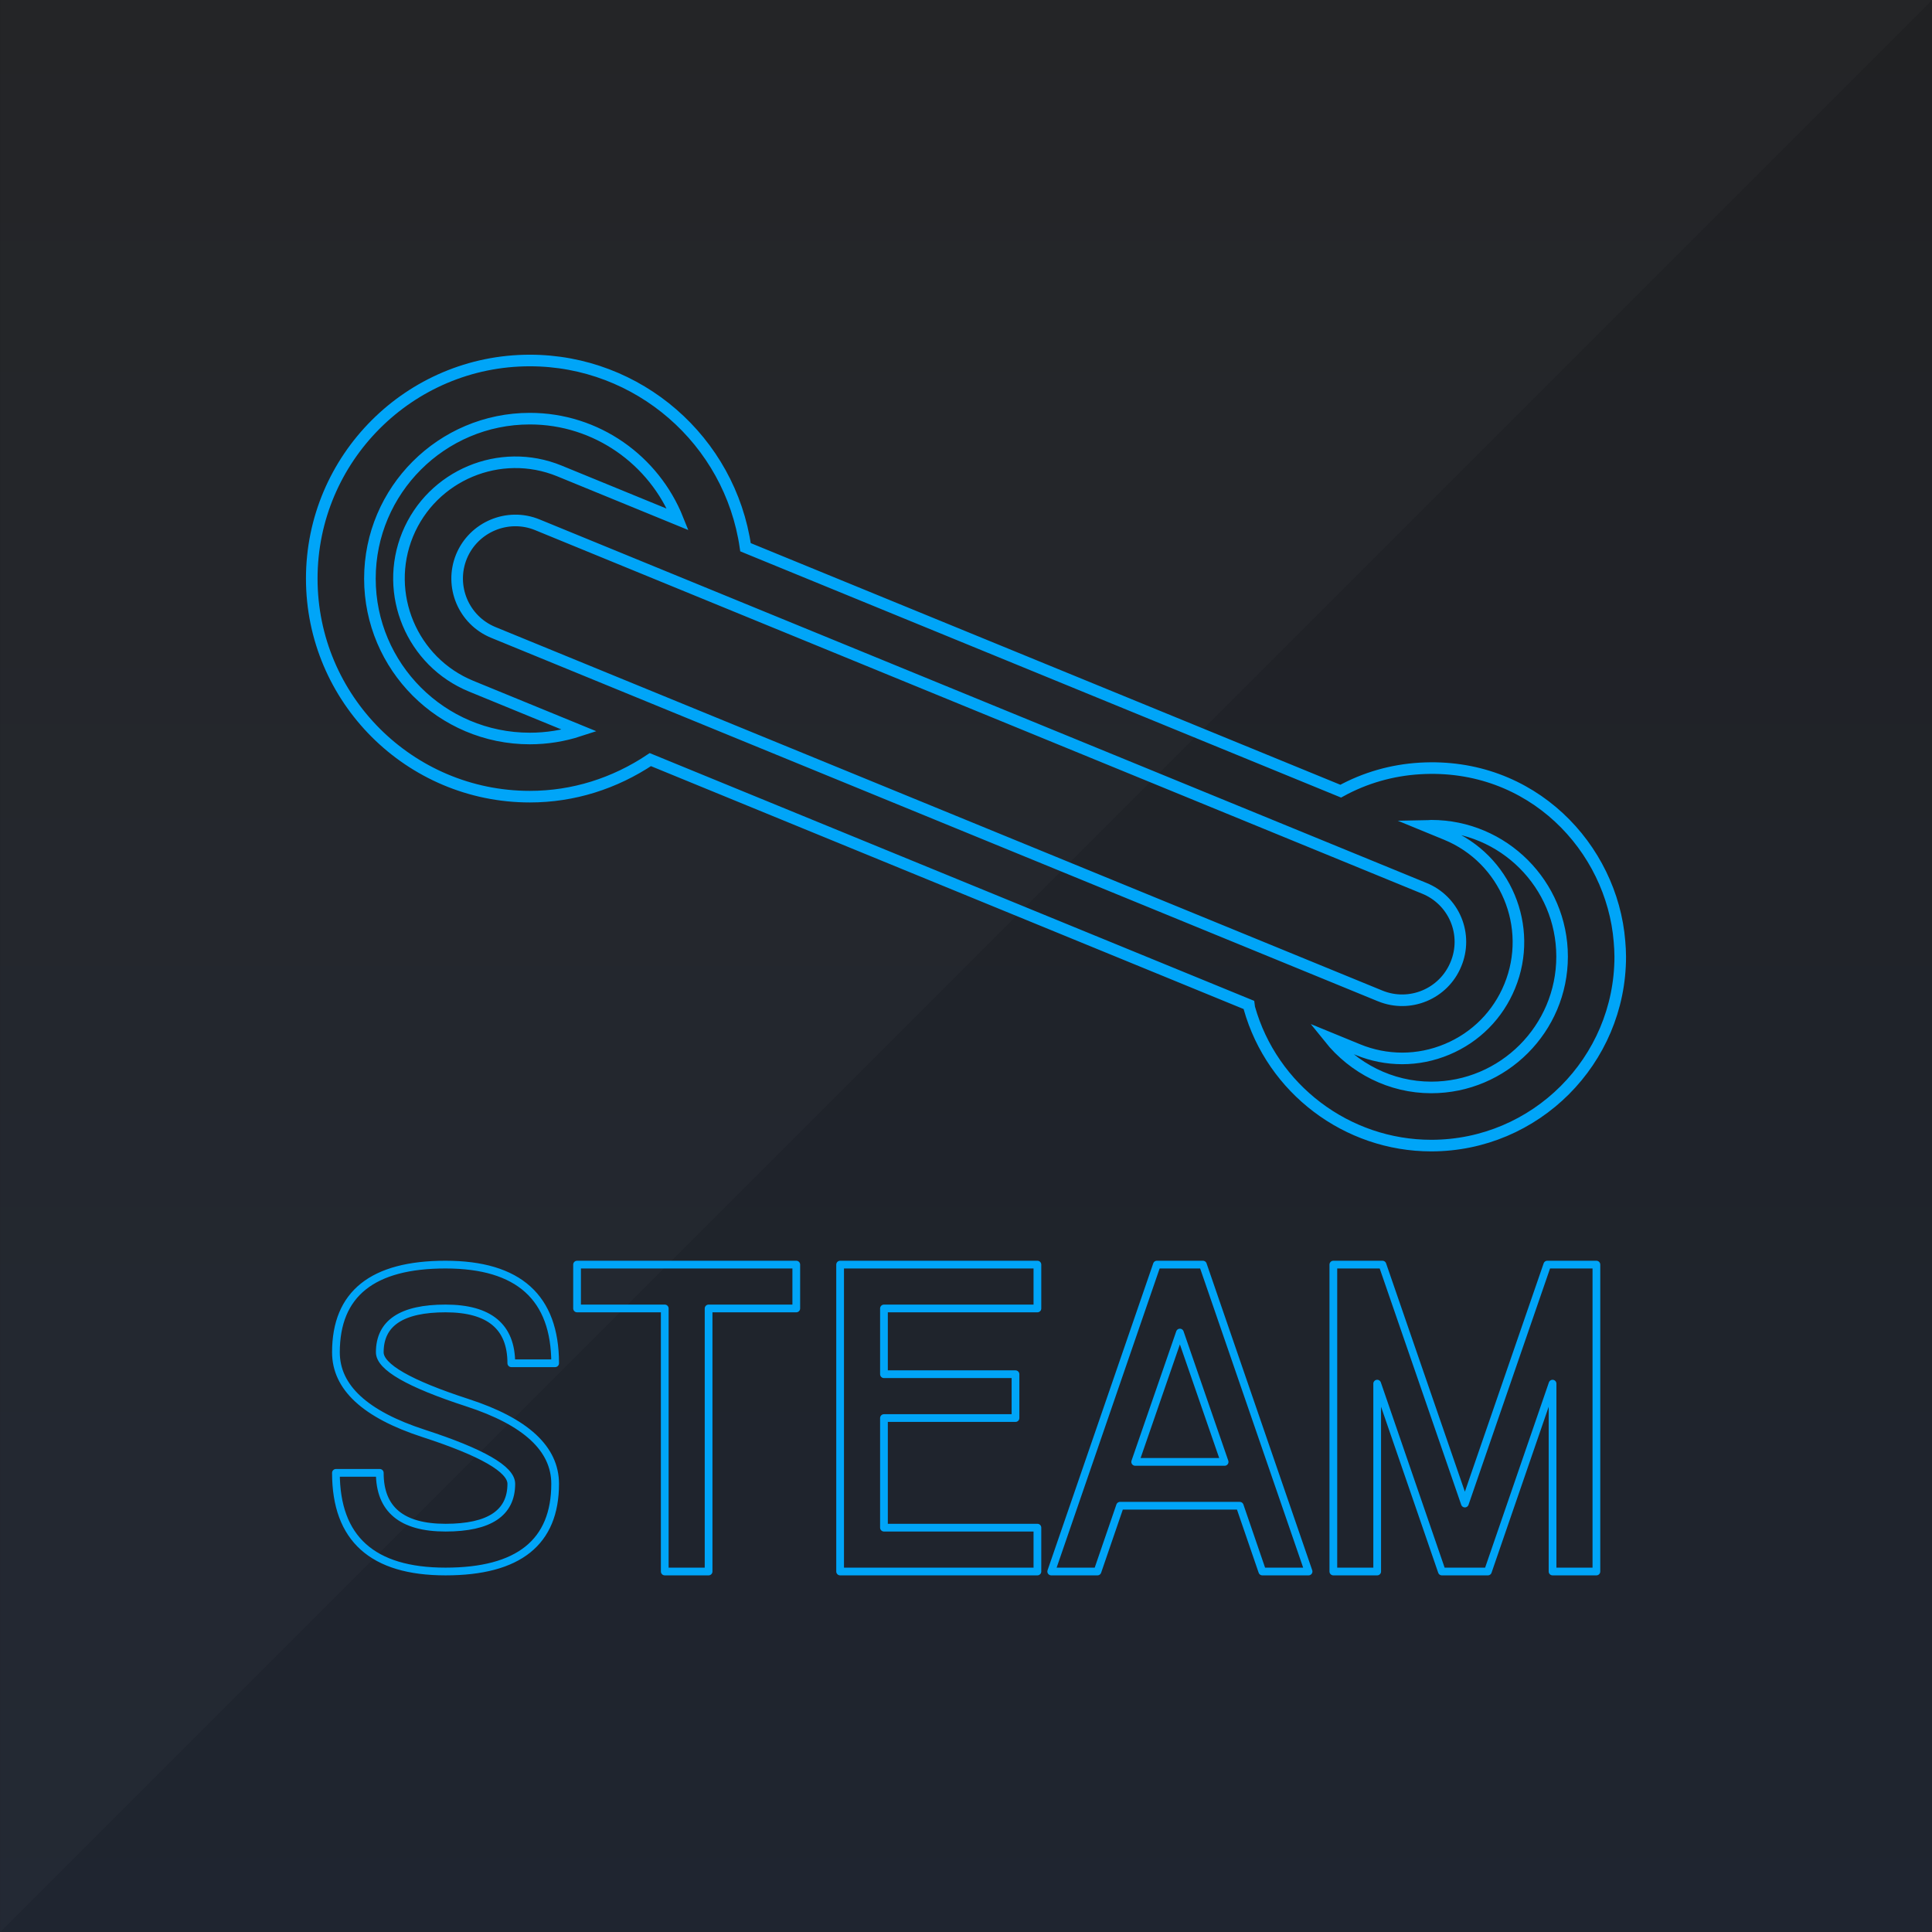
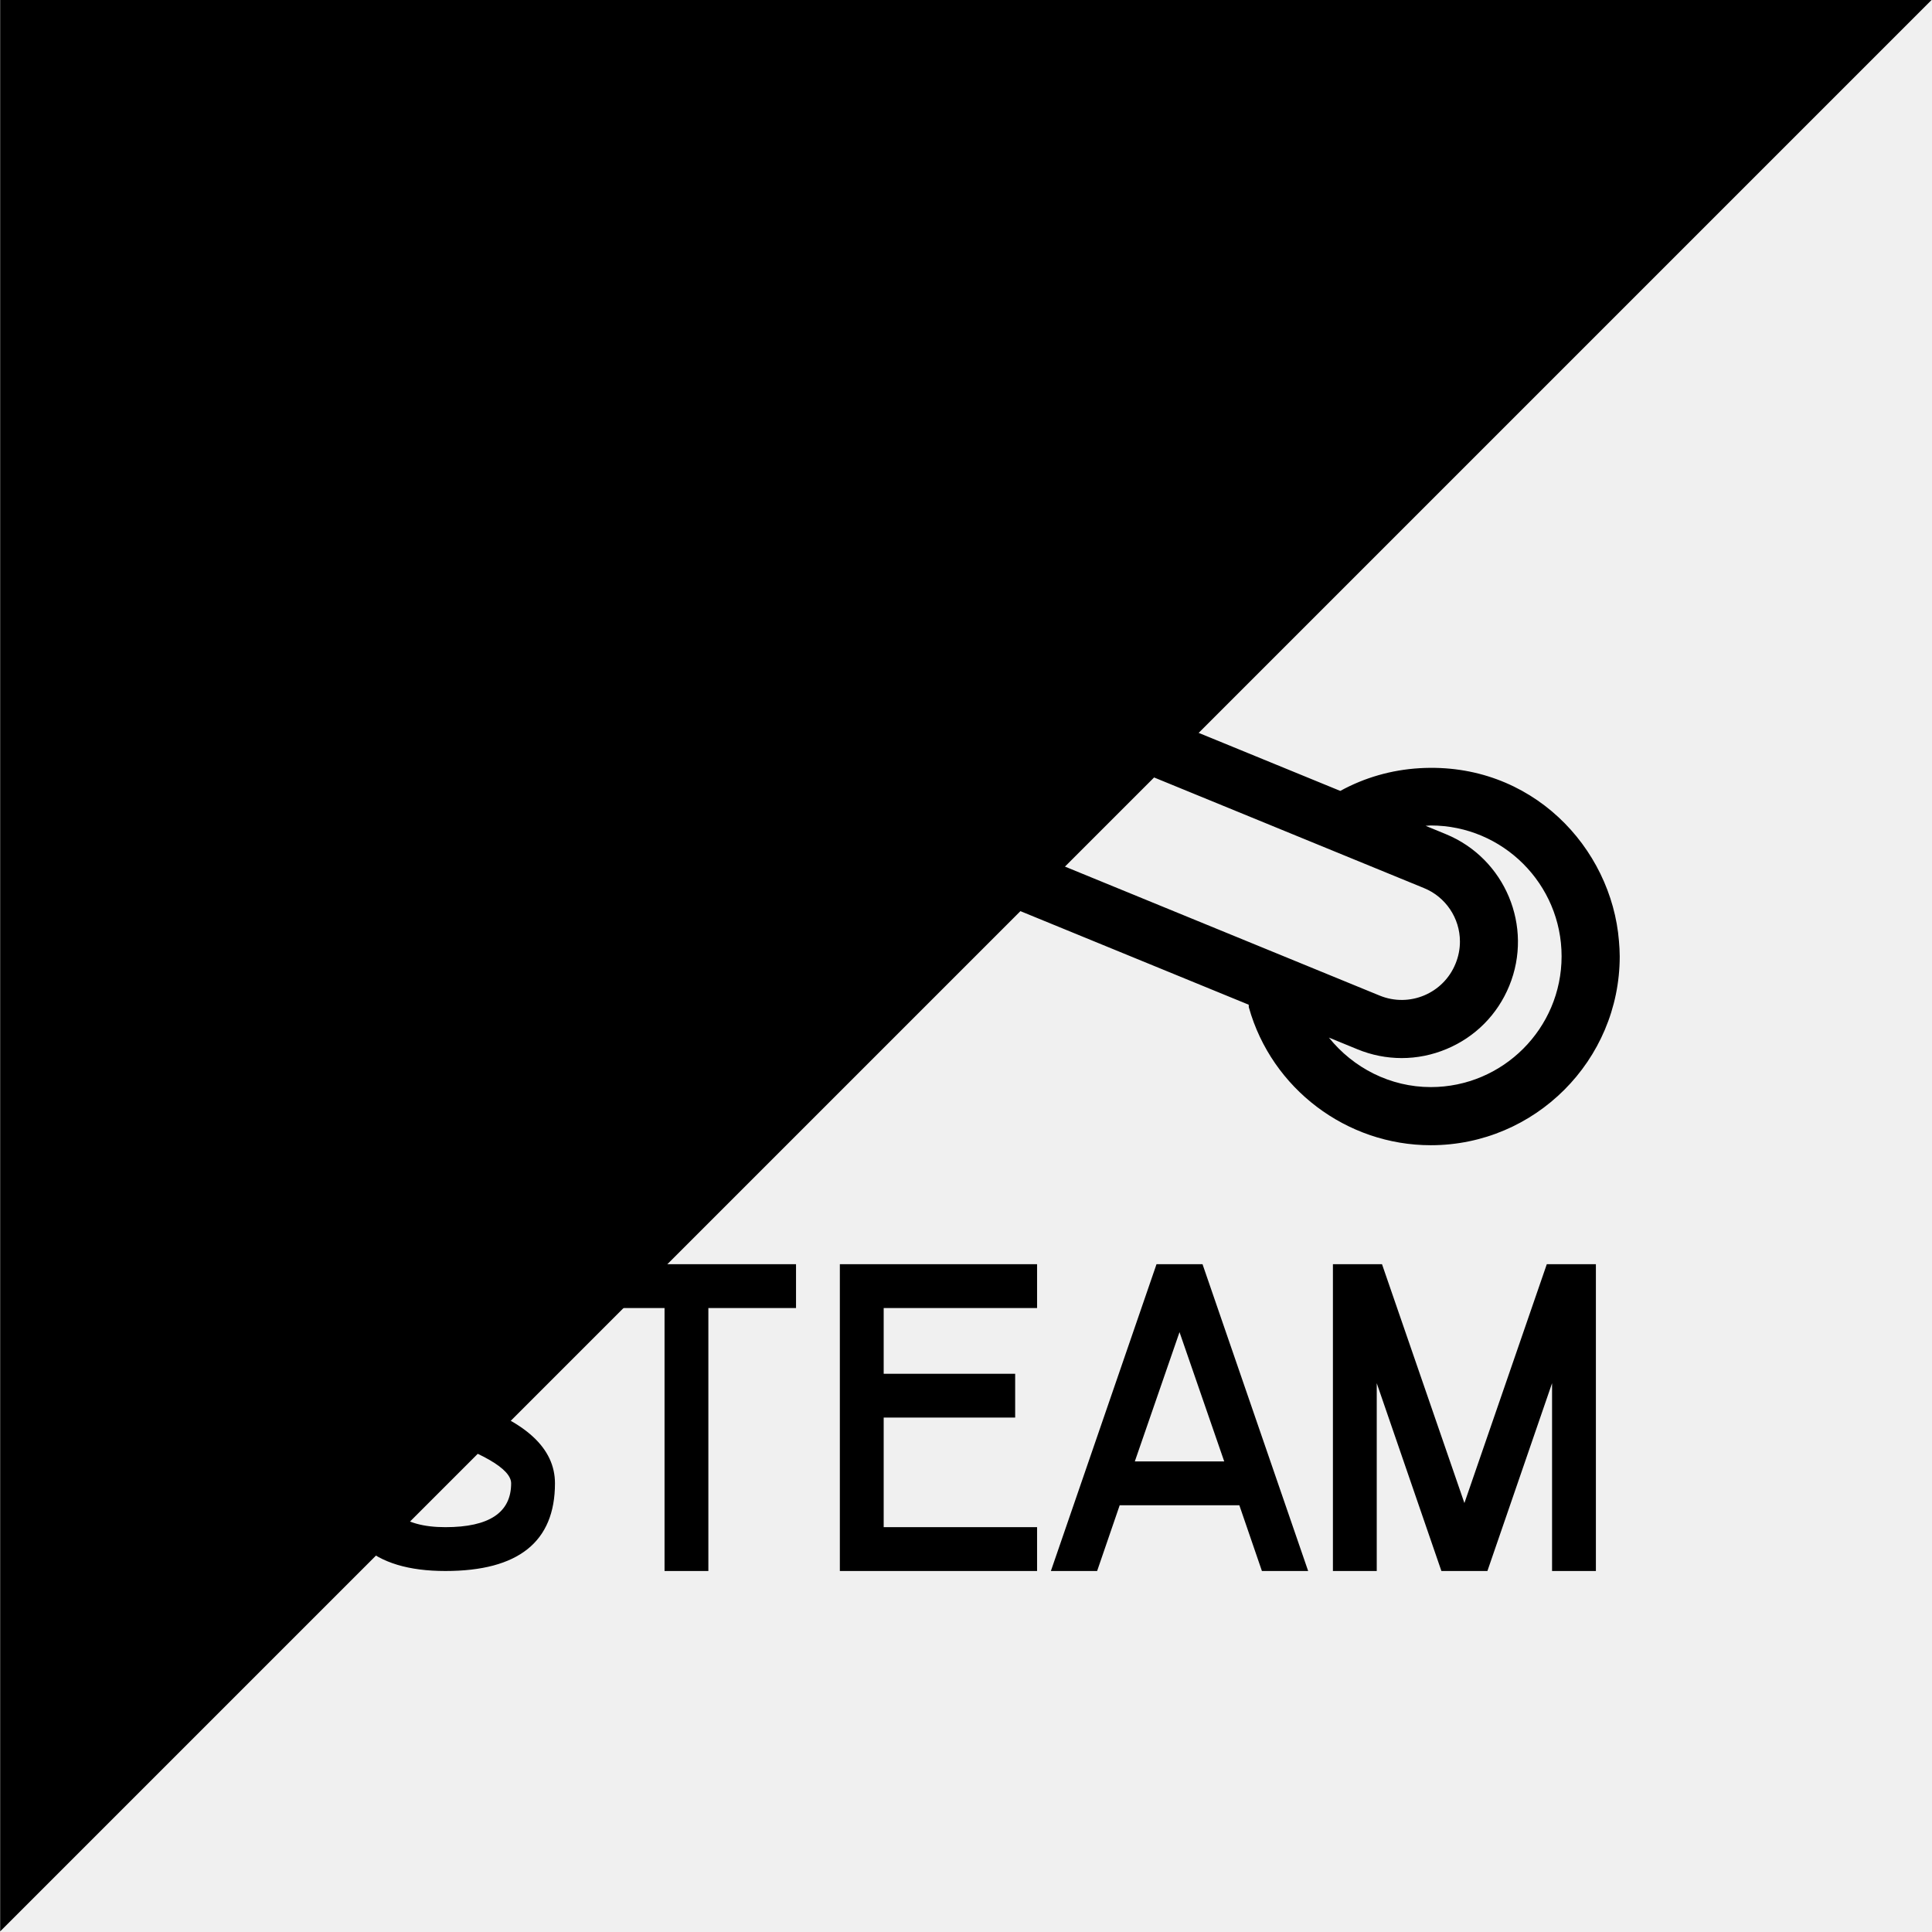
- <svg xmlns="http://www.w3.org/2000/svg" viewBox="0 0 500 500" fill-rule="evenodd" stroke-linecap="round" stroke-miterlimit="5">
-   <path d="M0 0v500h500V0H0z" fill="url(#A)" />
-   <path d="M500.043 0h-500v500l500-500z" fill="#fff" fill-opacity=".02" />
-   <g fill="none" stroke="#00a5f8">
-     <path d="M367.454 198.875c-7.232.437-14.17 2.416-20.477 5.877l-154.041-63.129c-3.988-27.632-27.738-48.327-55.814-48.327-31.124 0-56.439 25.315-56.439 56.44s25.315 56.439 56.439 56.439c11.242 0 21.913-3.402 31.184-9.587L323.265 260.1c.046.256-.015.505.061.76 5.907 20.973 25.269 35.617 47.077 35.617 26.971 0 48.914-21.943 48.914-48.914 0-1.317-.092-2.619-.195-3.913-1.934-24.197-22.661-46.505-51.668-44.775zm-239.806-35.21a15.08 15.08 0 0 1-8.226-19.626c3.161-7.668 11.973-11.371 19.641-8.225l229.512 94.065a14.95 14.95 0 0 1 8.217 19.641c-3.138 7.683-11.92 11.378-19.625 8.217l-229.519-94.072zm9.474 27.459c-22.817 0-41.389-18.572-41.389-41.388s18.572-41.389 41.389-41.389c17.255 0 32.163 10.723 38.296 26.09l-30.651-12.56c-15.351-6.283-32.968 1.099-39.274 16.443-6.283 15.351 1.091 32.968 16.443 39.266l28.031 11.491a41.26 41.26 0 0 1-12.845 2.047zm233.281 90.303c-10.49 0-20.077-4.967-26.375-12.816l7.434 3.048a30.12 30.12 0 0 0 11.416 2.258c3.936 0 7.879-.783 11.627-2.356 7.412-3.1 13.176-8.91 16.216-16.345 6.299-15.358-1.076-32.975-16.435-39.281l-5.222-2.145c.451-.007.888-.09 1.339-.09 18.67 0 33.864 15.193 33.864 33.863s-15.194 33.864-33.864 33.864z" stroke-width="3" />
-     <path d="M115.305 327.279c18.911 0 28.366 8.51 28.366 25.529h-11.346c0-9.455-5.674-14.182-17.02-14.182s-17.019 3.782-17.019 11.346c0 3.782 7.564 8.131 22.692 13.048s22.693 11.914 22.693 20.991c0 15.128-9.455 22.693-28.366 22.693s-28.366-8.51-28.366-25.53h11.347c0 9.456 5.673 14.183 17.019 14.183s17.02-3.782 17.02-11.346c0-3.782-7.565-8.132-22.693-13.048s-22.693-11.914-22.693-20.991c0-15.129 9.456-22.693 28.366-22.693zm68.078 11.347v68.078h-11.346v-68.078h-22.693v-11.347h56.732v11.347h-22.693zm45.386 56.731h39.712v11.347h-51.059v-79.425h51.059v11.347h-39.712v17.019h34.039v11.346h-34.039v28.366zm88.161-17.019l-11.574-33.472-11.573 33.472h23.147zm3.914 11.346h-30.975l-5.844 17.02h-11.97l27.288-79.255.057-.17h11.913l.057.17 27.288 79.255h-11.971l-5.843-17.02zm35.571-31.6v48.62h-11.346v-79.425h12.707l21.332 61.838 21.331-61.838h12.708v79.425H401.8v-48.62l-16.679 48.449-.057.171h-11.913l-.057-.171-16.679-48.449z" stroke-width="2" stroke-linejoin="round" stroke-miterlimit="2" />
-   </g>
-   <defs>
-     <linearGradient id="A" x1="250" y1="500" x2="250" y2="0" gradientUnits="userSpaceOnUse">
-       <stop offset="0" stop-color="#1f2530" />
-       <stop offset="1" stop-color="#202123" />
-     </linearGradient>
-   </defs>
+ <svg xmlns="http://www.w3.org/2000/svg" width="100%" height="100%" viewBox="0 0 2084 2084" version="1.1">
+   <path id="GLASS" d="M2083.51,0l-2083.33,0l0,2083.33l2083.33,-2083.33Z" />
+   <path id="FG" d="M1531.06,828.646c-30.133,1.821 -59.041,10.067 -85.32,24.487l-641.838,-263.037c-16.617,-115.133 -115.575,-201.363 -232.558,-201.363c-129.684,0 -235.163,105.48 -235.163,235.167c0,129.688 105.479,235.163 235.163,235.163c46.841,-0 91.304,-14.175 129.933,-39.946l645.662,264.633c0.192,1.067 -0.062,2.104 0.255,3.167c24.612,87.387 105.287,148.404 196.154,148.404c112.379,-0 203.808,-91.429 203.808,-203.808c0,-5.488 -0.383,-10.913 -0.812,-16.305c-8.059,-100.82 -94.421,-193.77 -215.284,-186.562Zm-999.191,-146.708c-31.778,-13.087 -47.225,-49.942 -34.275,-81.776c13.17,-31.95 49.887,-47.379 81.837,-34.27l956.3,391.937c23.551,9.465 39.063,32.418 39.063,57.799c-0,8.253 -1.64,16.425 -4.825,24.039c-13.075,32.012 -49.667,47.408 -81.771,34.237l-956.329,-391.967Zm39.475,114.413c-95.071,-0 -172.455,-77.383 -172.455,-172.45c0,-95.067 77.384,-172.454 172.455,-172.454c71.895,-0 134.012,44.679 159.566,108.708l-127.712,-52.333c-63.963,-26.179 -137.367,4.579 -163.642,68.512c-26.179,63.963 4.546,137.367 68.513,163.609l116.795,47.879c-17.276,5.655 -35.341,8.534 -53.52,8.529Zm972.004,376.262c-43.709,0 -83.654,-20.695 -109.896,-53.399l30.975,12.7c15.093,6.198 31.251,9.394 47.567,9.408c16.4,-0 32.829,-3.263 48.445,-9.817c30.884,-12.917 54.9,-37.125 67.567,-68.104c26.246,-63.992 -4.483,-137.396 -68.479,-163.671l-21.758,-8.937c1.879,-0.029 3.7,-0.375 5.579,-0.375c77.792,-0 141.1,63.304 141.1,141.096c-0,77.791 -63.308,141.1 -141.1,141.1Z" />
+   <path id="TEXT" d="M480.438,1363.66c78.795,-0 118.191,35.458 118.191,106.37l-47.275,0c0,-39.395 -23.642,-59.091 -70.917,-59.091c-47.274,-0 -70.912,15.758 -70.912,47.275c0,15.758 31.517,33.879 94.55,54.366c63.033,20.488 94.554,49.642 94.554,87.463c0,63.033 -39.396,94.554 -118.191,94.554c-78.796,-0 -118.192,-35.458 -118.192,-106.375l47.279,-0c0,39.4 23.638,59.096 70.913,59.096c47.274,-0 70.916,-15.759 70.916,-47.275c0,-15.758 -31.521,-33.884 -94.554,-54.367c-63.033,-20.483 -94.554,-49.642 -94.554,-87.462c-0,-63.038 39.4,-94.554 118.192,-94.554Zm283.658,47.279l-0,283.658l-47.275,0l-0,-283.658l-94.554,-0l-0,-47.279l236.383,-0l-0,47.279l-94.554,-0Zm189.108,236.379l165.467,-0l-0,47.279l-212.746,0l-0,-330.938l212.746,0.001l-0,47.279l-165.467,-0l0,70.912l141.829,0l0,47.275l-141.829,0l0,118.192Zm367.338,-70.913l-48.225,-139.466l-48.221,139.466l96.446,0Zm16.308,47.275l-129.063,0l-24.35,70.917l-49.875,0l113.7,-330.229l0.238,-0.708l49.637,-0l0.238,0.708l113.7,330.229l-49.879,0l-24.346,-70.917Zm148.212,-131.666l0,202.583l-47.275,-0l0,-330.938l52.946,0l88.884,257.659l88.879,-257.659l52.95,0l-0,330.938l-47.279,-0l-0,-202.583l-69.496,201.87l-0.238,0.713l-49.637,-0l-0.238,-0.713l-69.495,-201.87Z" />
</svg>
